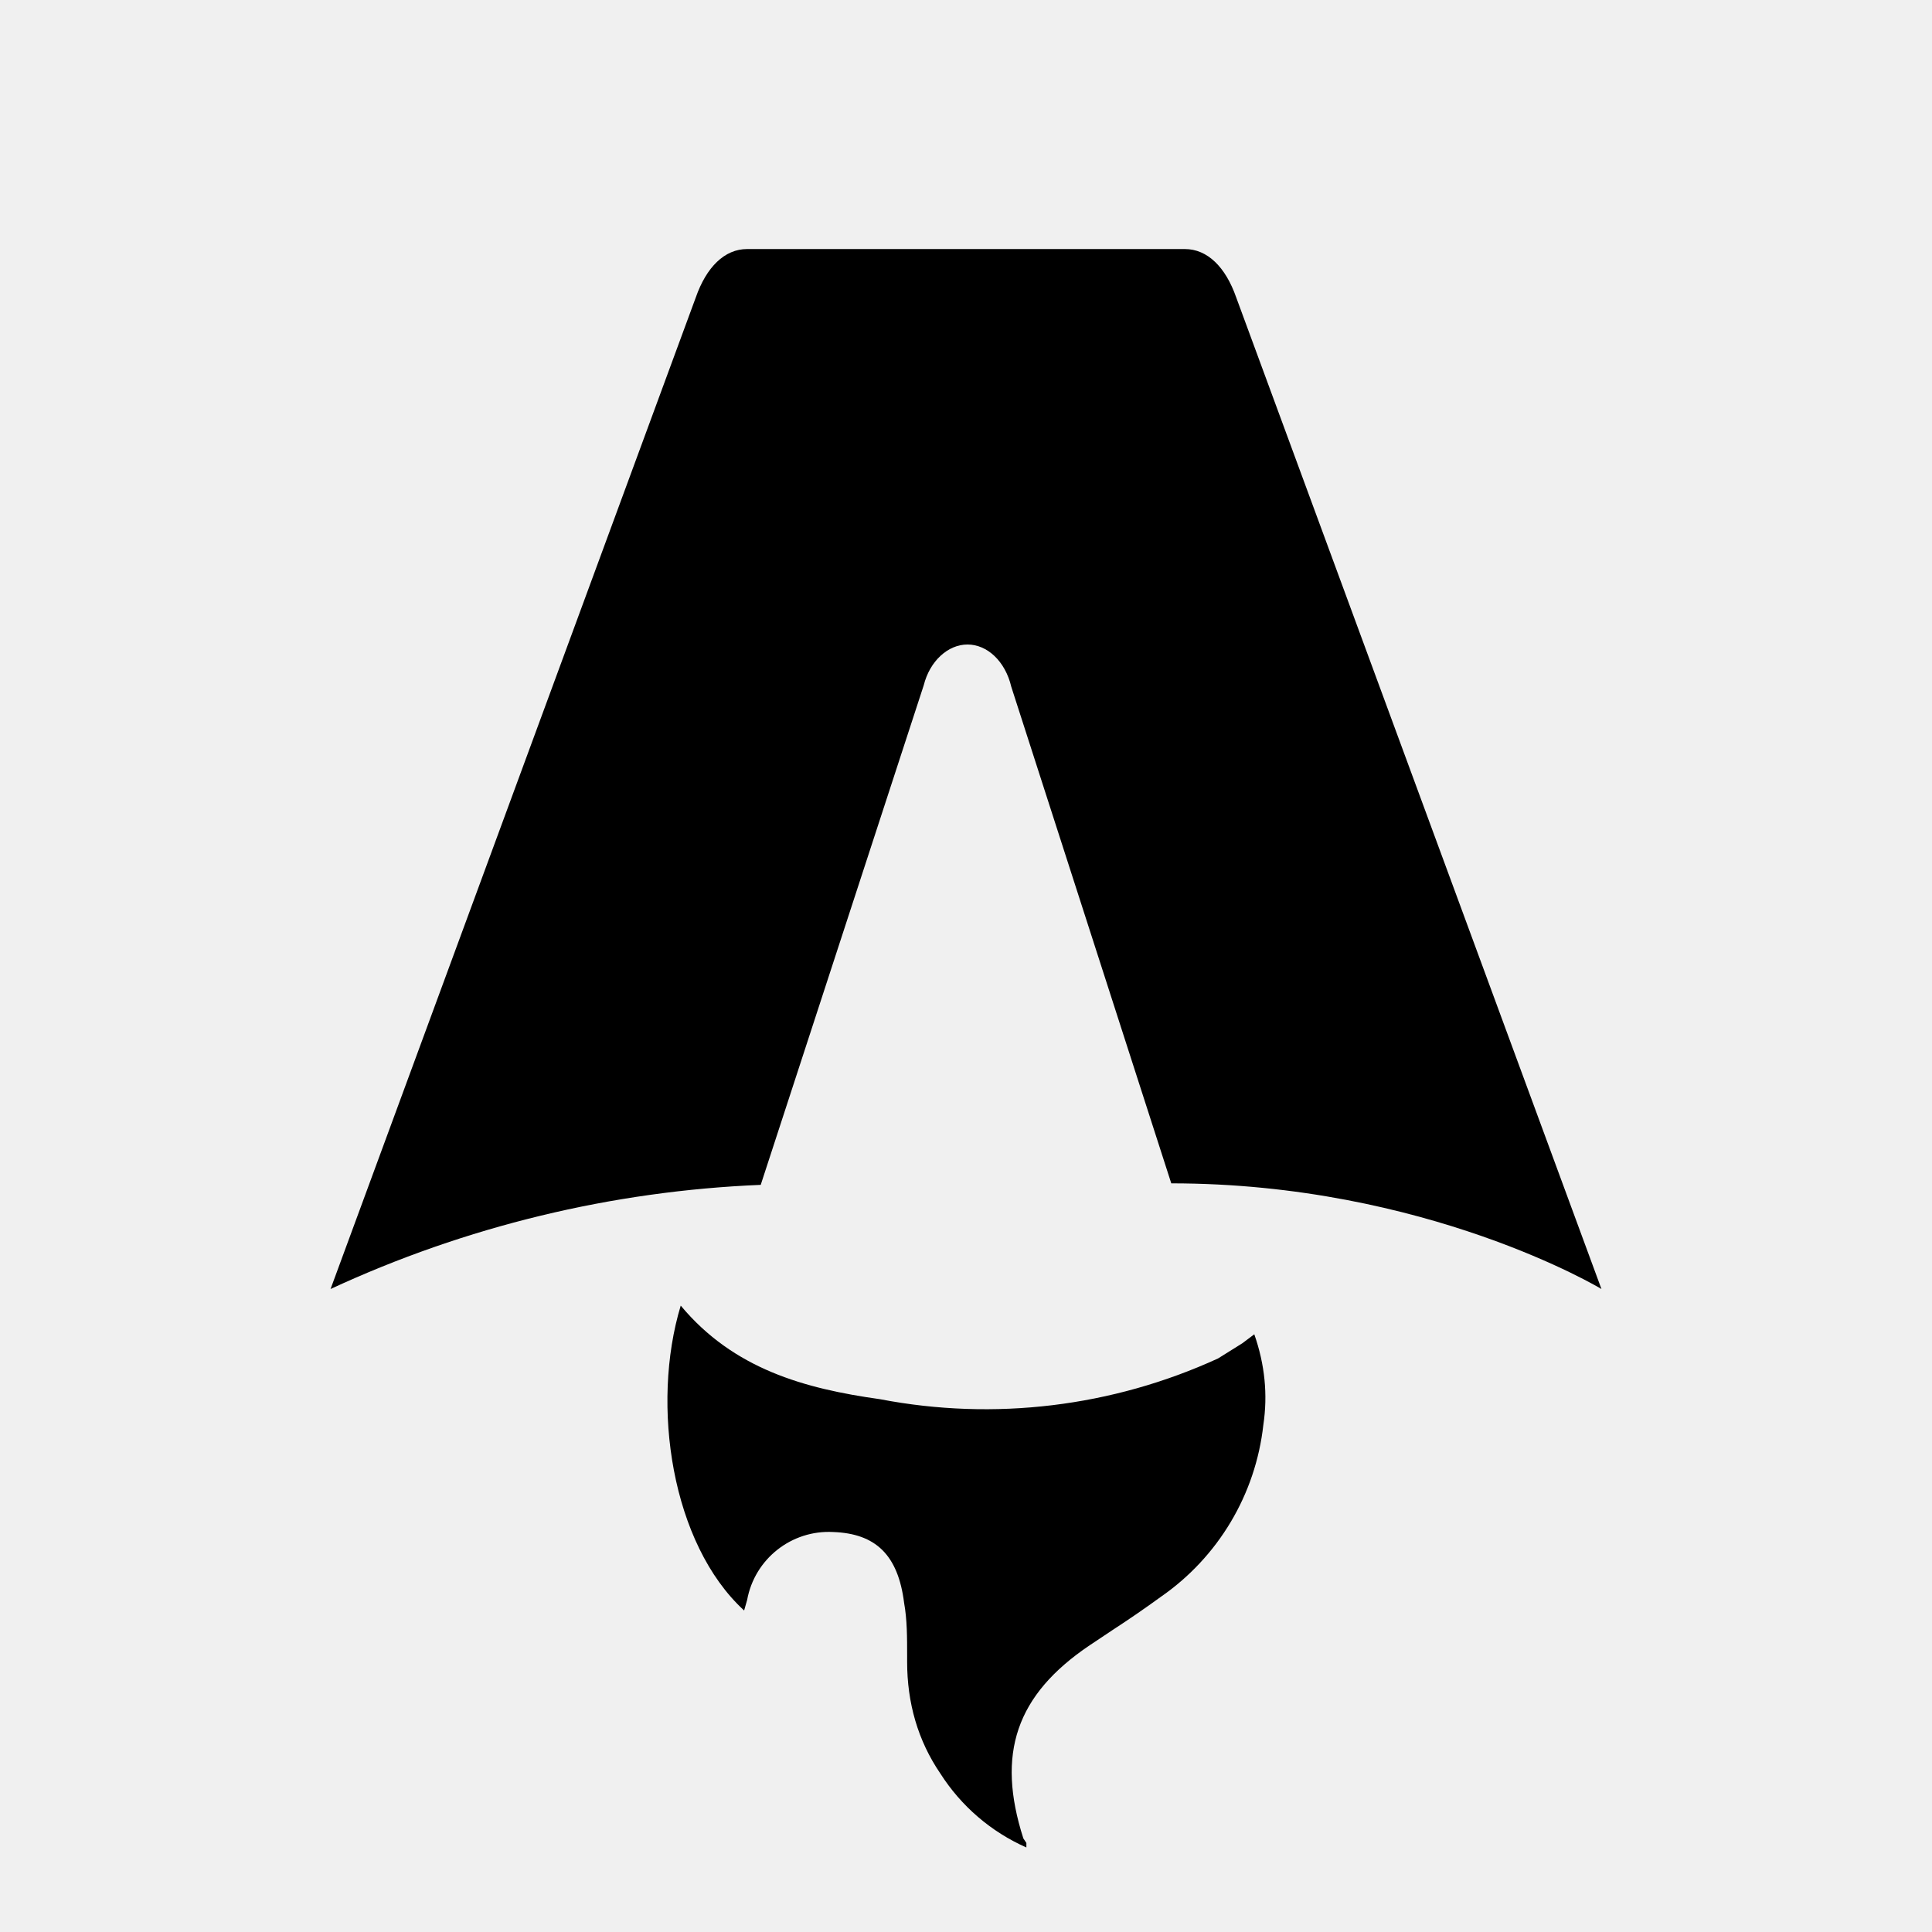
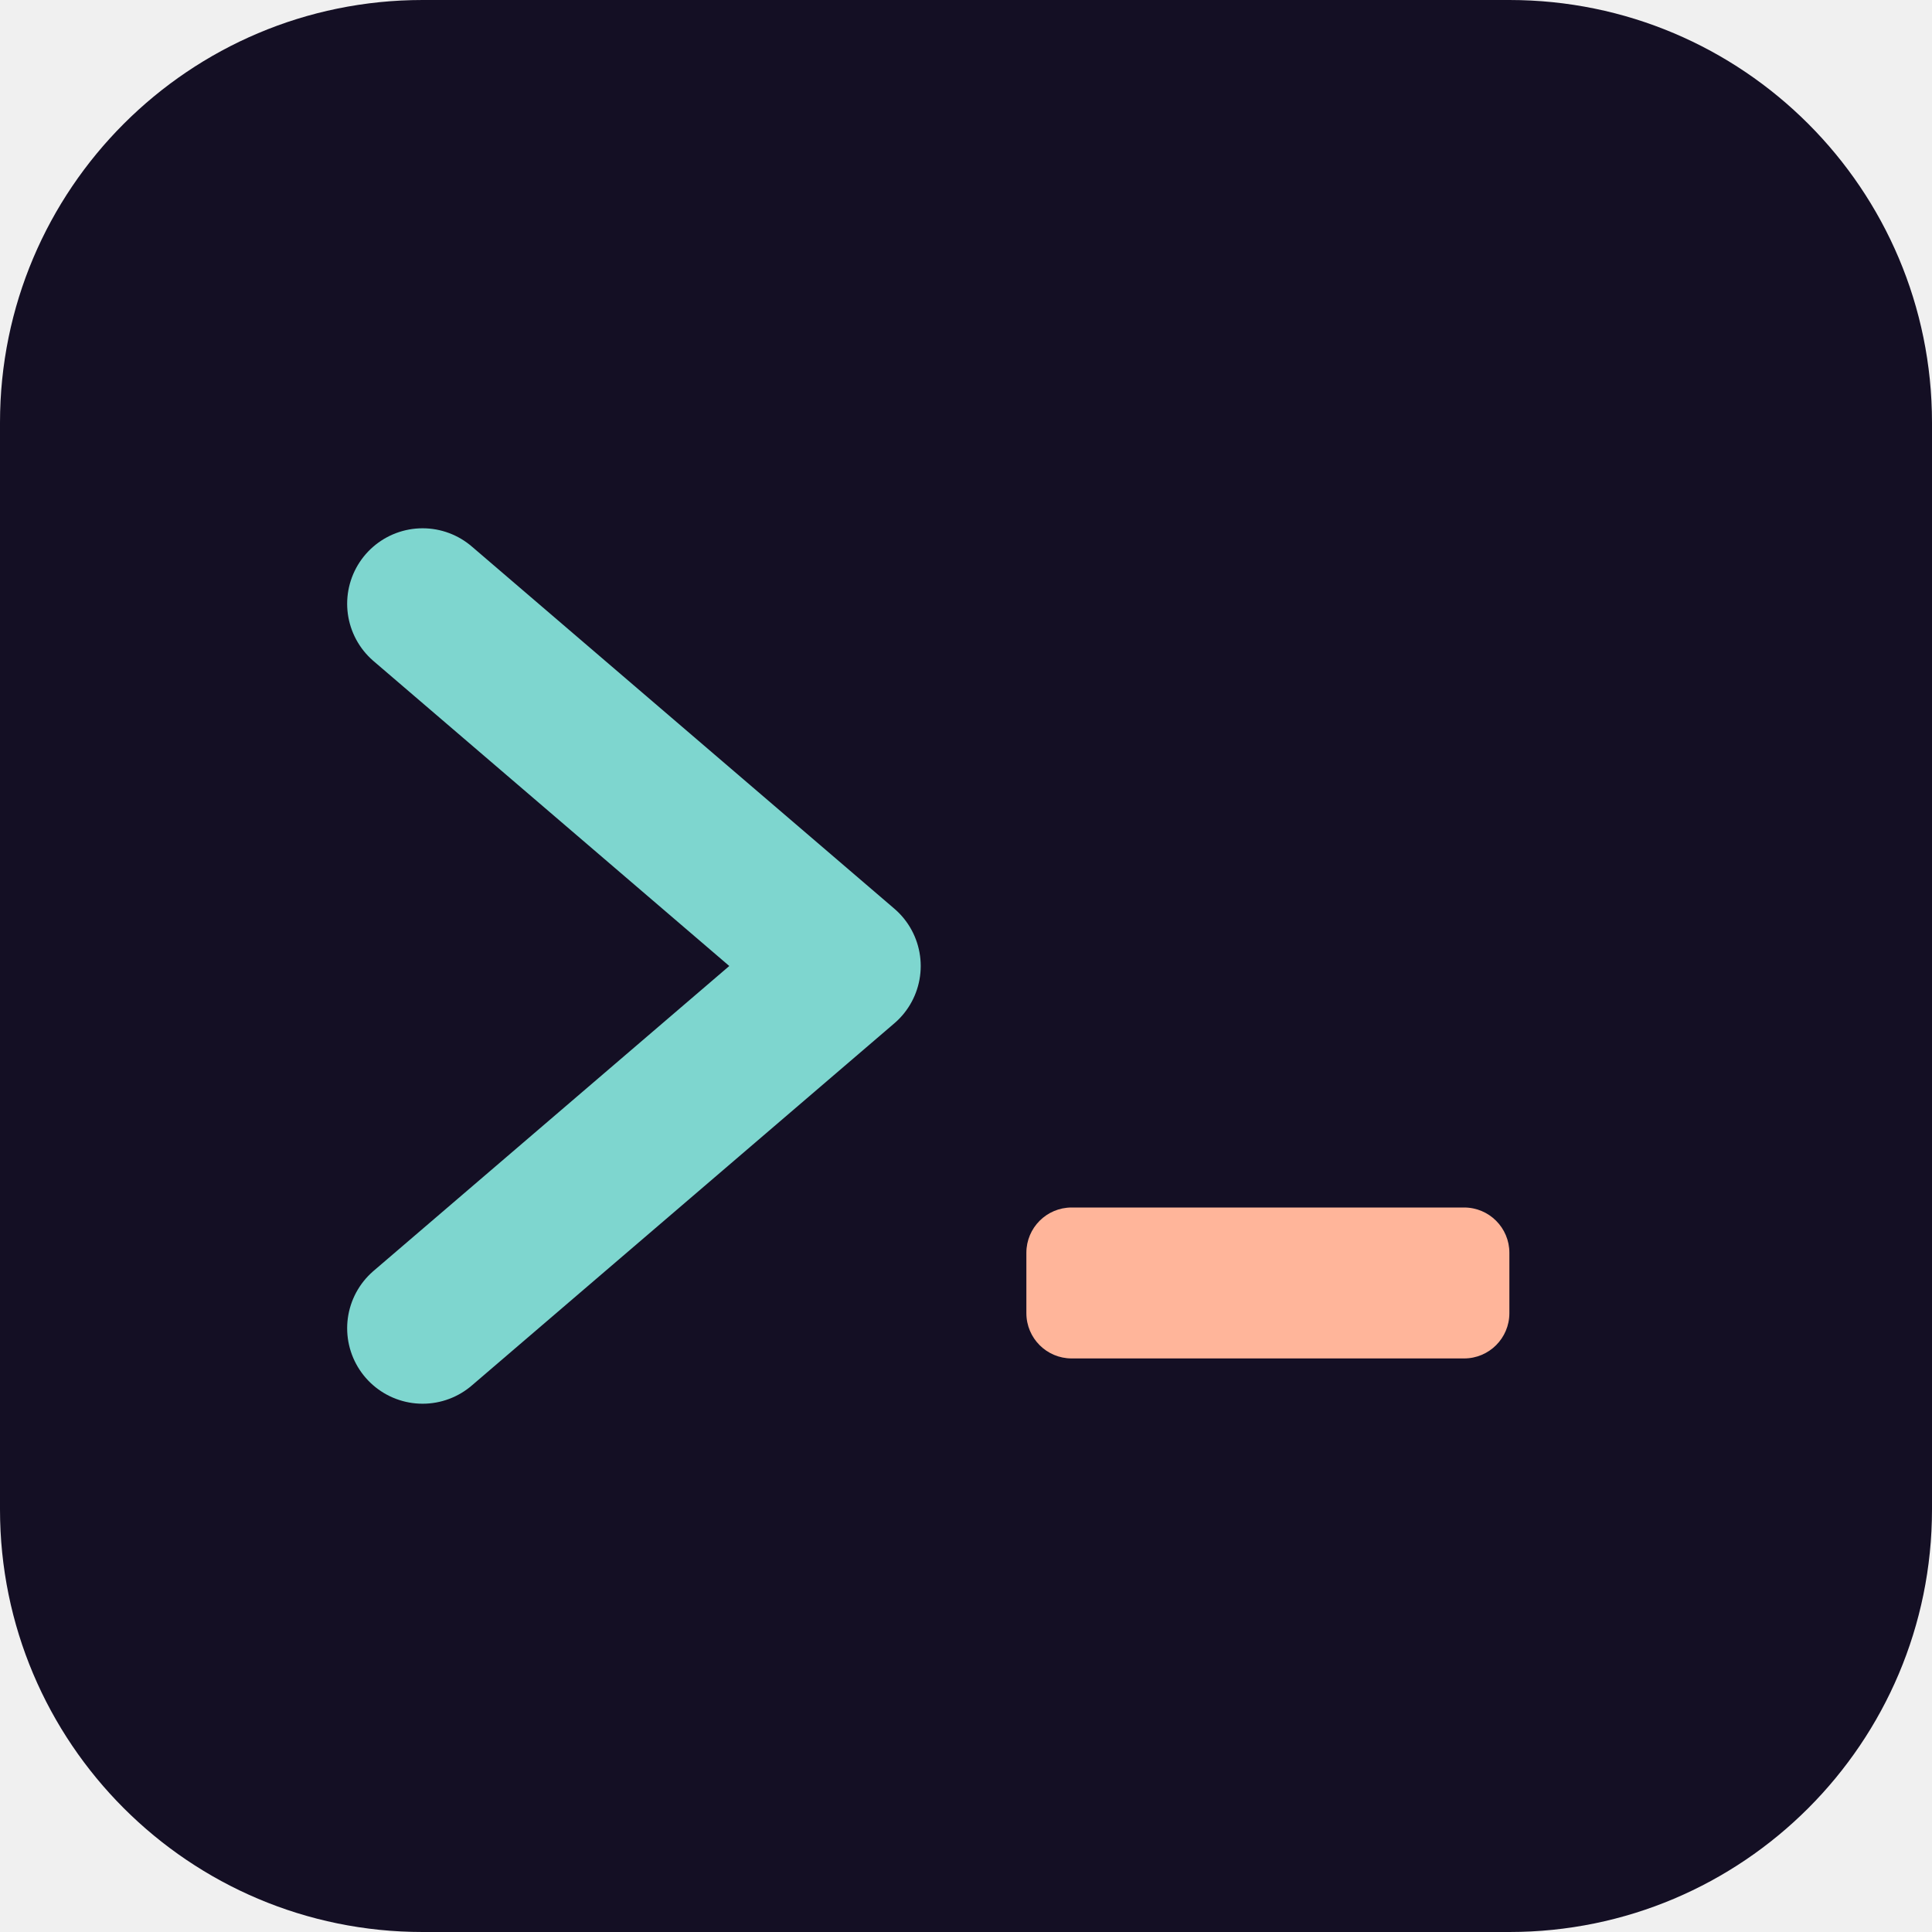
- <svg xmlns="http://www.w3.org/2000/svg" fill="none" viewBox="0 0 128 128">
-   <path d="M50.4 78.5a75.1 75.1 0 0 0-28.5 6.9l24.2-65.7c.7-2 1.9-3.2 3.4-3.2h29c1.5 0 2.7 1.2 3.4 3.2l24.2 65.7s-11.6-7-28.5-7L67 45.5c-.4-1.7-1.6-2.8-2.9-2.8-1.3 0-2.5 1.1-2.9 2.7L50.4 78.5Zm-1.1 28.2Zm-4.2-20.2c-2 6.6-.6 15.8 4.2 20.2a17.5 17.5 0 0 1 .2-.7 5.5 5.5 0 0 1 5.7-4.5c2.8.1 4.3 1.5 4.7 4.7.2 1.1.2 2.3.2 3.5v.4c0 2.7.7 5.2 2.2 7.4a13 13 0 0 0 5.7 4.9v-.3l-.2-.3c-1.8-5.6-.5-9.5 4.4-12.8l1.5-1a73 73 0 0 0 3.2-2.2 16 16 0 0 0 6.8-11.4c.3-2 .1-4-.6-6l-.8.6-1.6 1a37 37 0 0 1-22.4 2.7c-5-.7-9.7-2-13.2-6.2Z" />
-   <style>
-         path { fill: #000; }
-         @media (prefers-color-scheme: dark) {
-             path { fill: #FFF; }
-         }
-     </style>
+ <svg xmlns="http://www.w3.org/2000/svg" viewBox="0 0 64 64">
+   <rect width="64" height="64" rx="14" fill="#140F24" />
+   <path d="M14 20l14 12-14 12" fill="none" stroke="#7ED6CF" stroke-width="5" stroke-linecap="round" stroke-linejoin="round" />
+   <rect x="34" y="40" width="16" height="5" rx="1.5" fill="#FFB59A" />
</svg>
